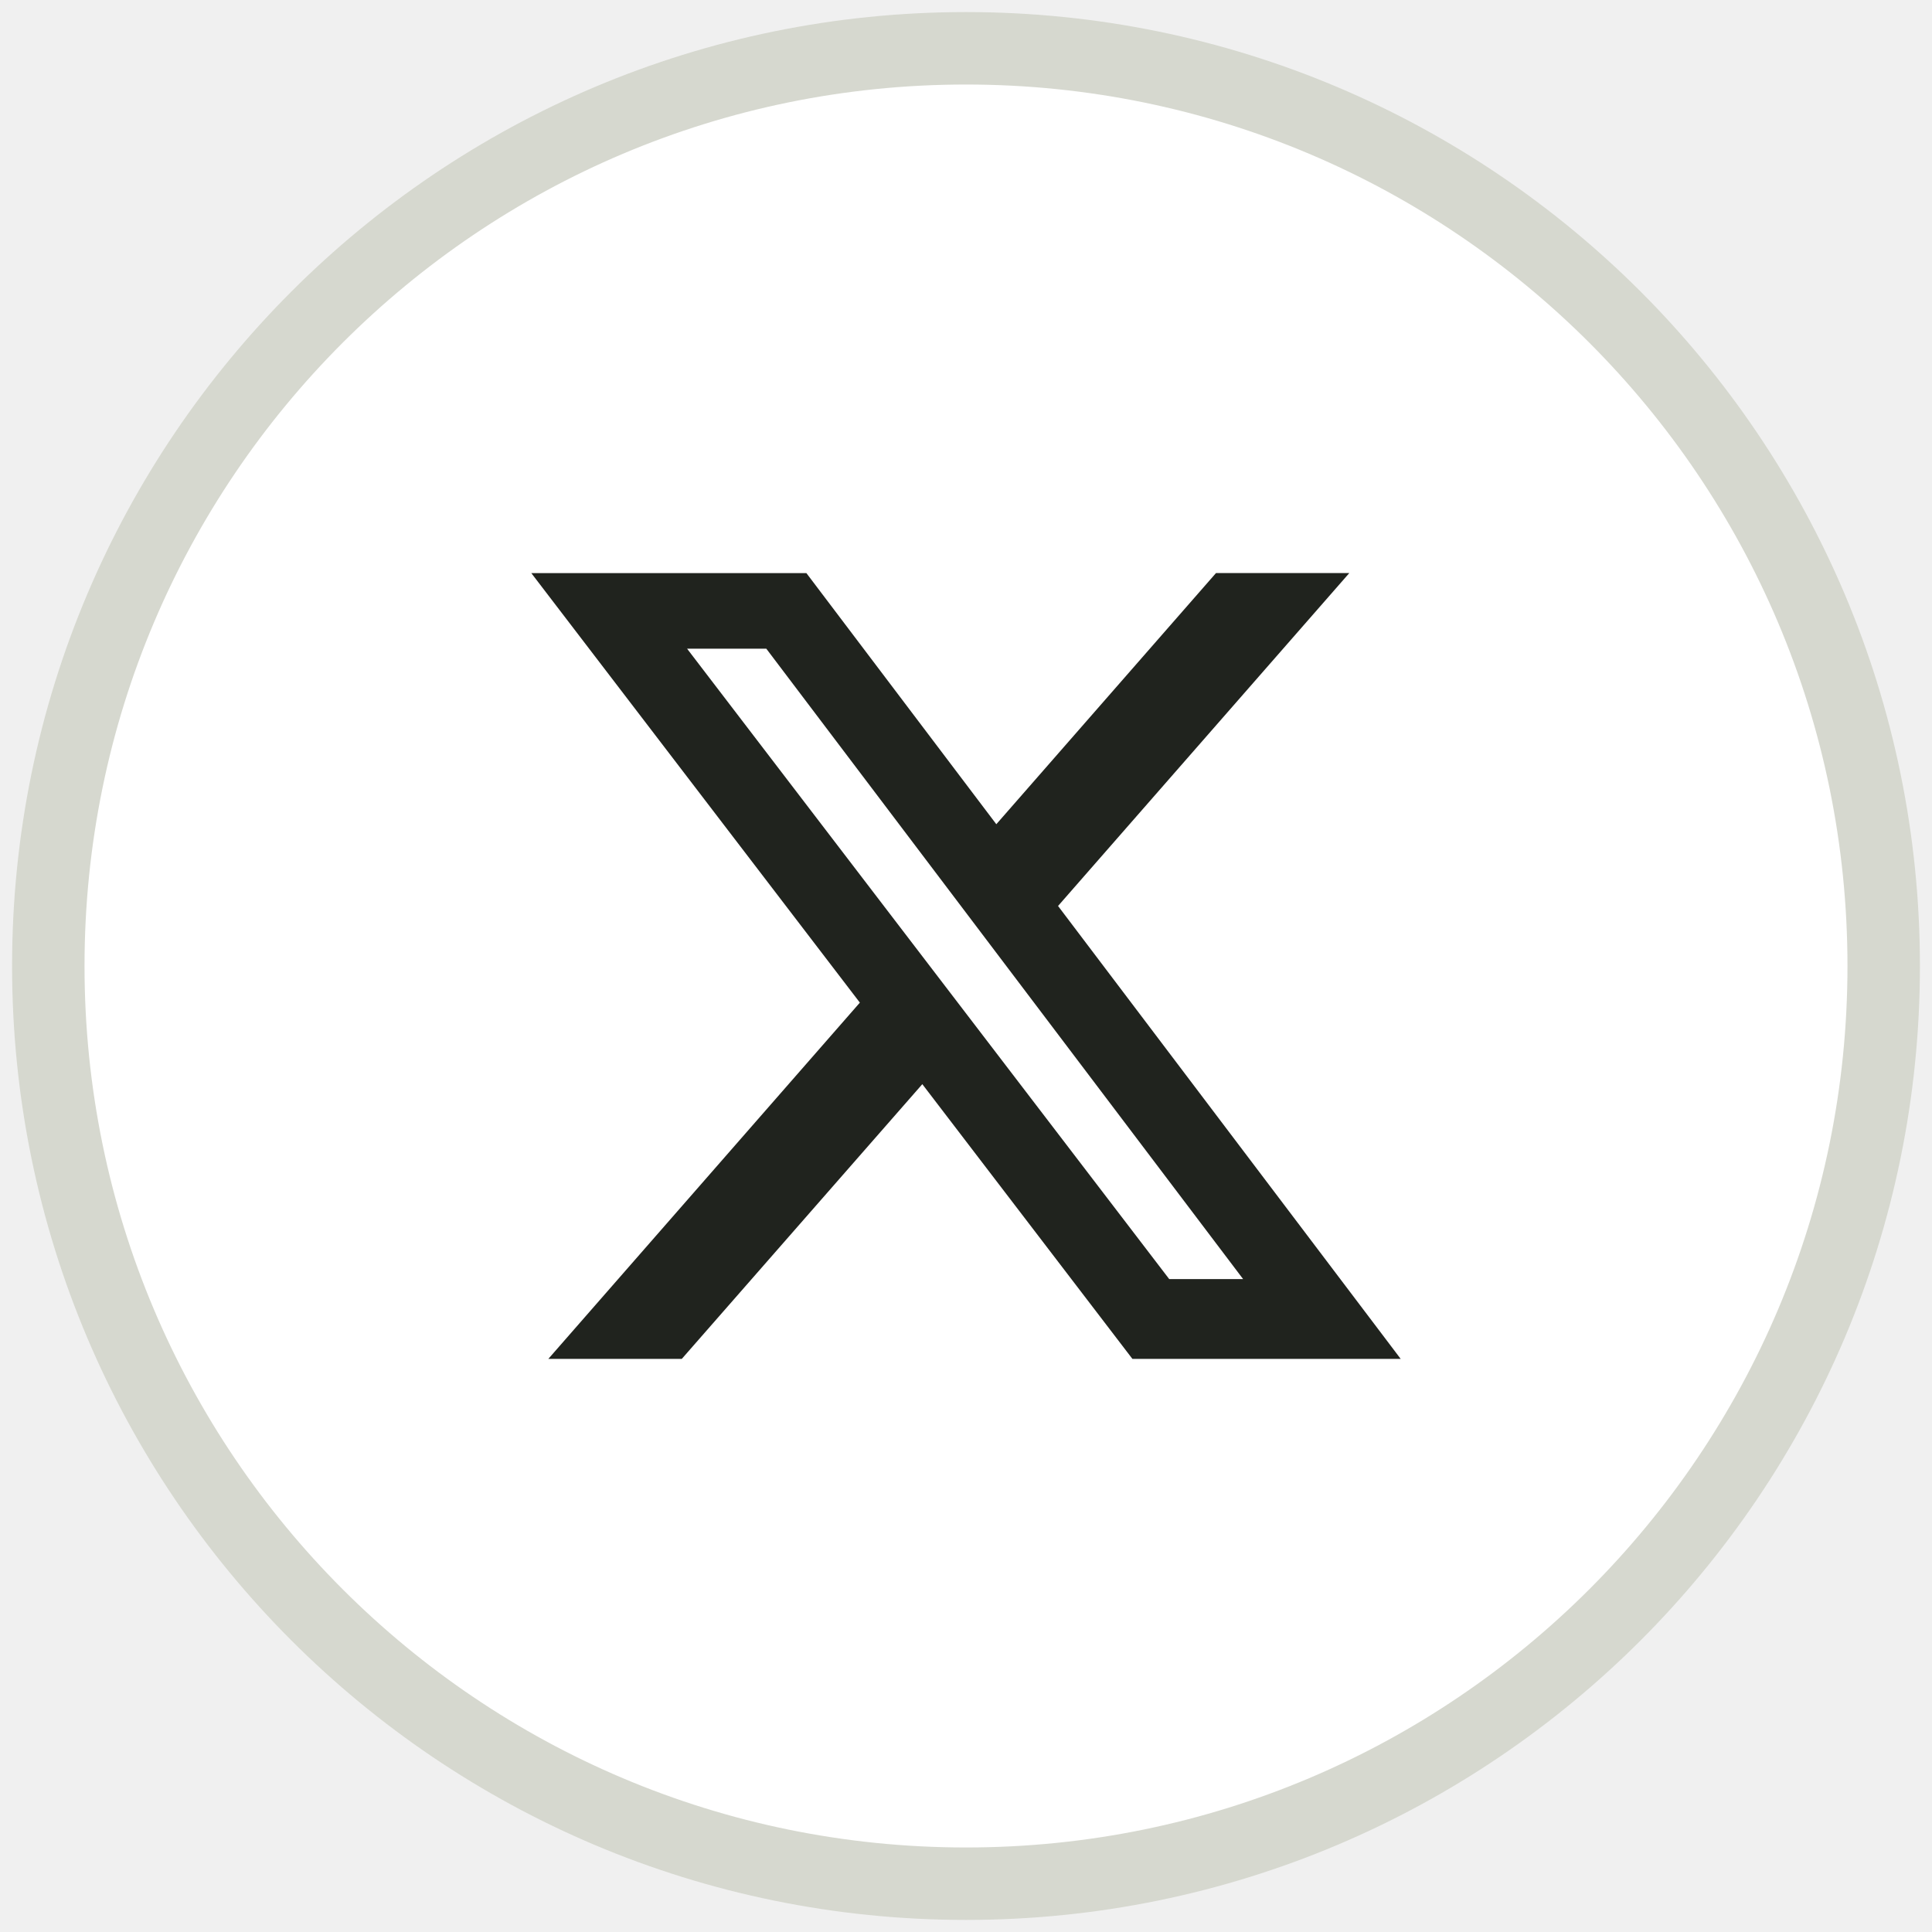
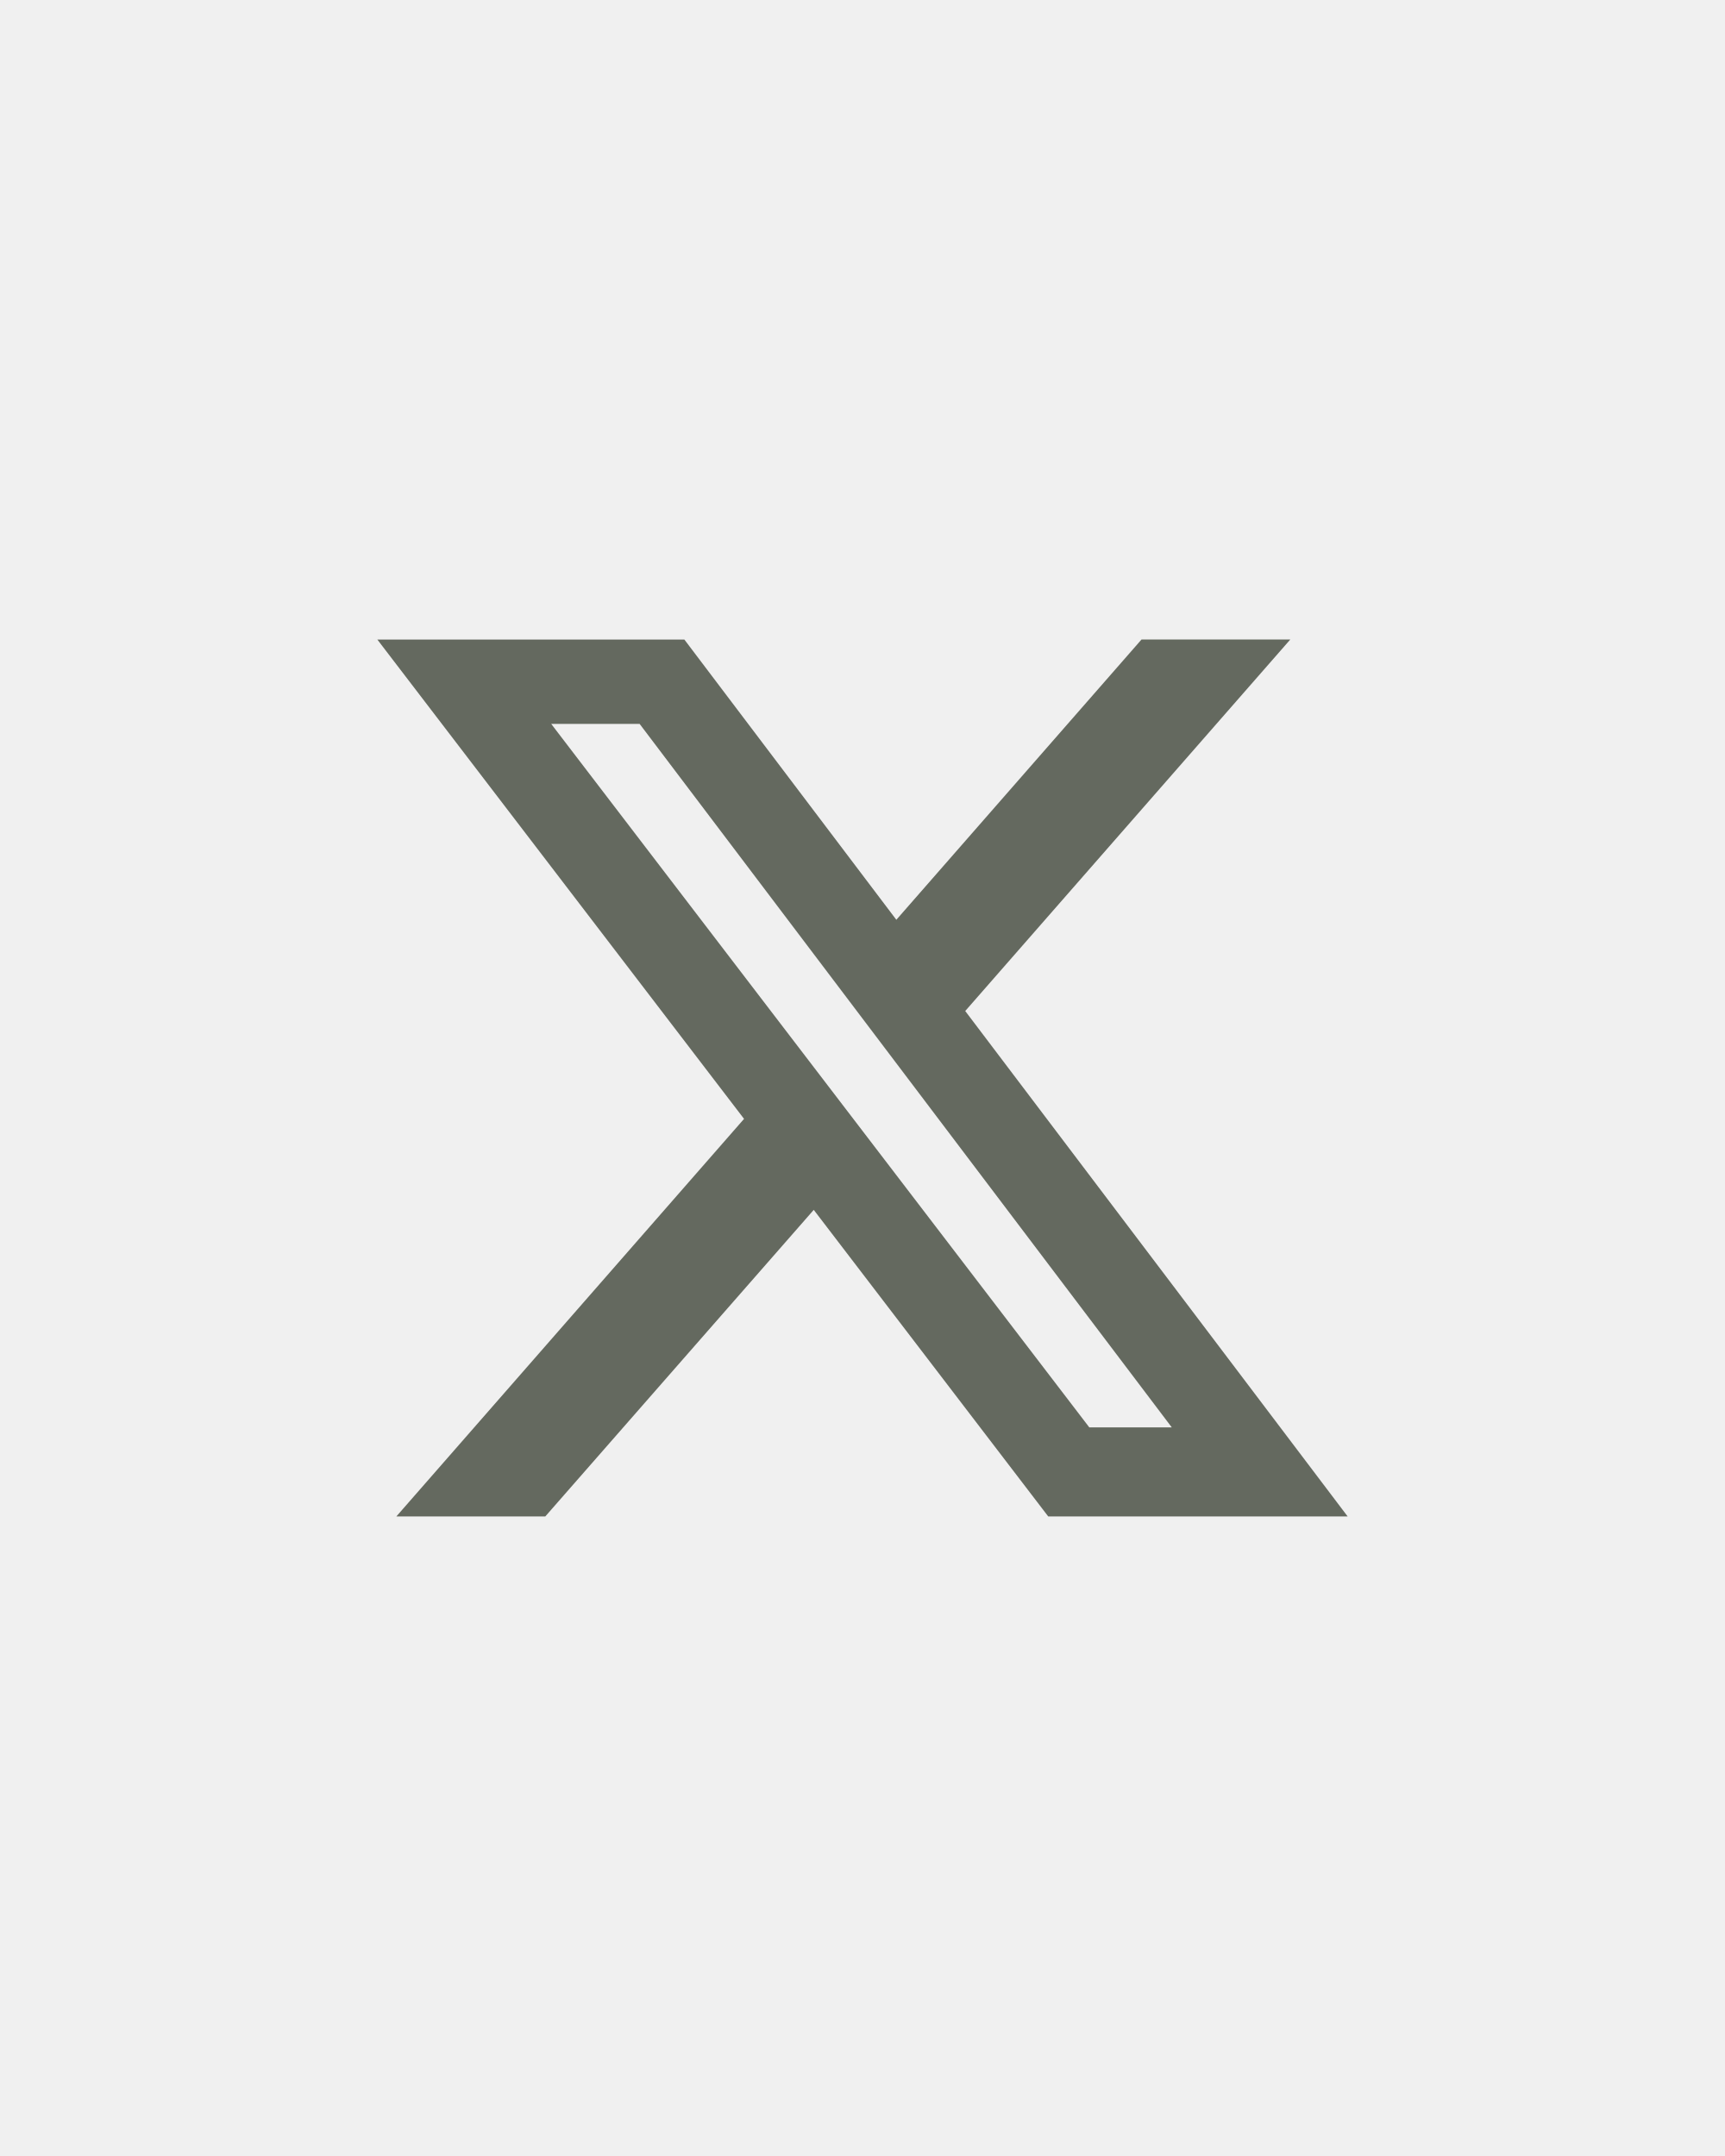
- <svg xmlns="http://www.w3.org/2000/svg" width="40" height="40" viewBox="0 0 40 40" role="img" aria-label="x">
-   <circle cx="20" cy="20" r="19" fill="#ffffff" stroke="#d6d8cf" stroke-width="1.5" />
-   <path fill="#20231e" transform="translate(11.000 11.000) scale(0.75)" d="M18.901 1.153h3.68l-8.04 9.19L24 22.846h-7.406l-5.8-7.584-6.64 7.584H.47l8.6-9.835L0 1.154h7.594l5.243 6.932 6.064-6.933Zm-1.29 19.49h2.039L6.487 3.24H4.3l13.31 17.403Z" />
+ <svg xmlns="http://www.w3.org/2000/svg" width="32" height="40" viewBox="0 0 32 40" role="img" aria-label="x">
+   <path fill="#64695f" transform="translate(7.000 11.000) scale(0.75)" d="M18.901 1.153h3.68l-8.04 9.19L24 22.846h-7.406l-5.8-7.584-6.64 7.584H.47l8.6-9.835L0 1.154h7.594l5.243 6.932 6.064-6.933Zm-1.29 19.49h2.039L6.487 3.24H4.3l13.31 17.403Z" />
</svg>
